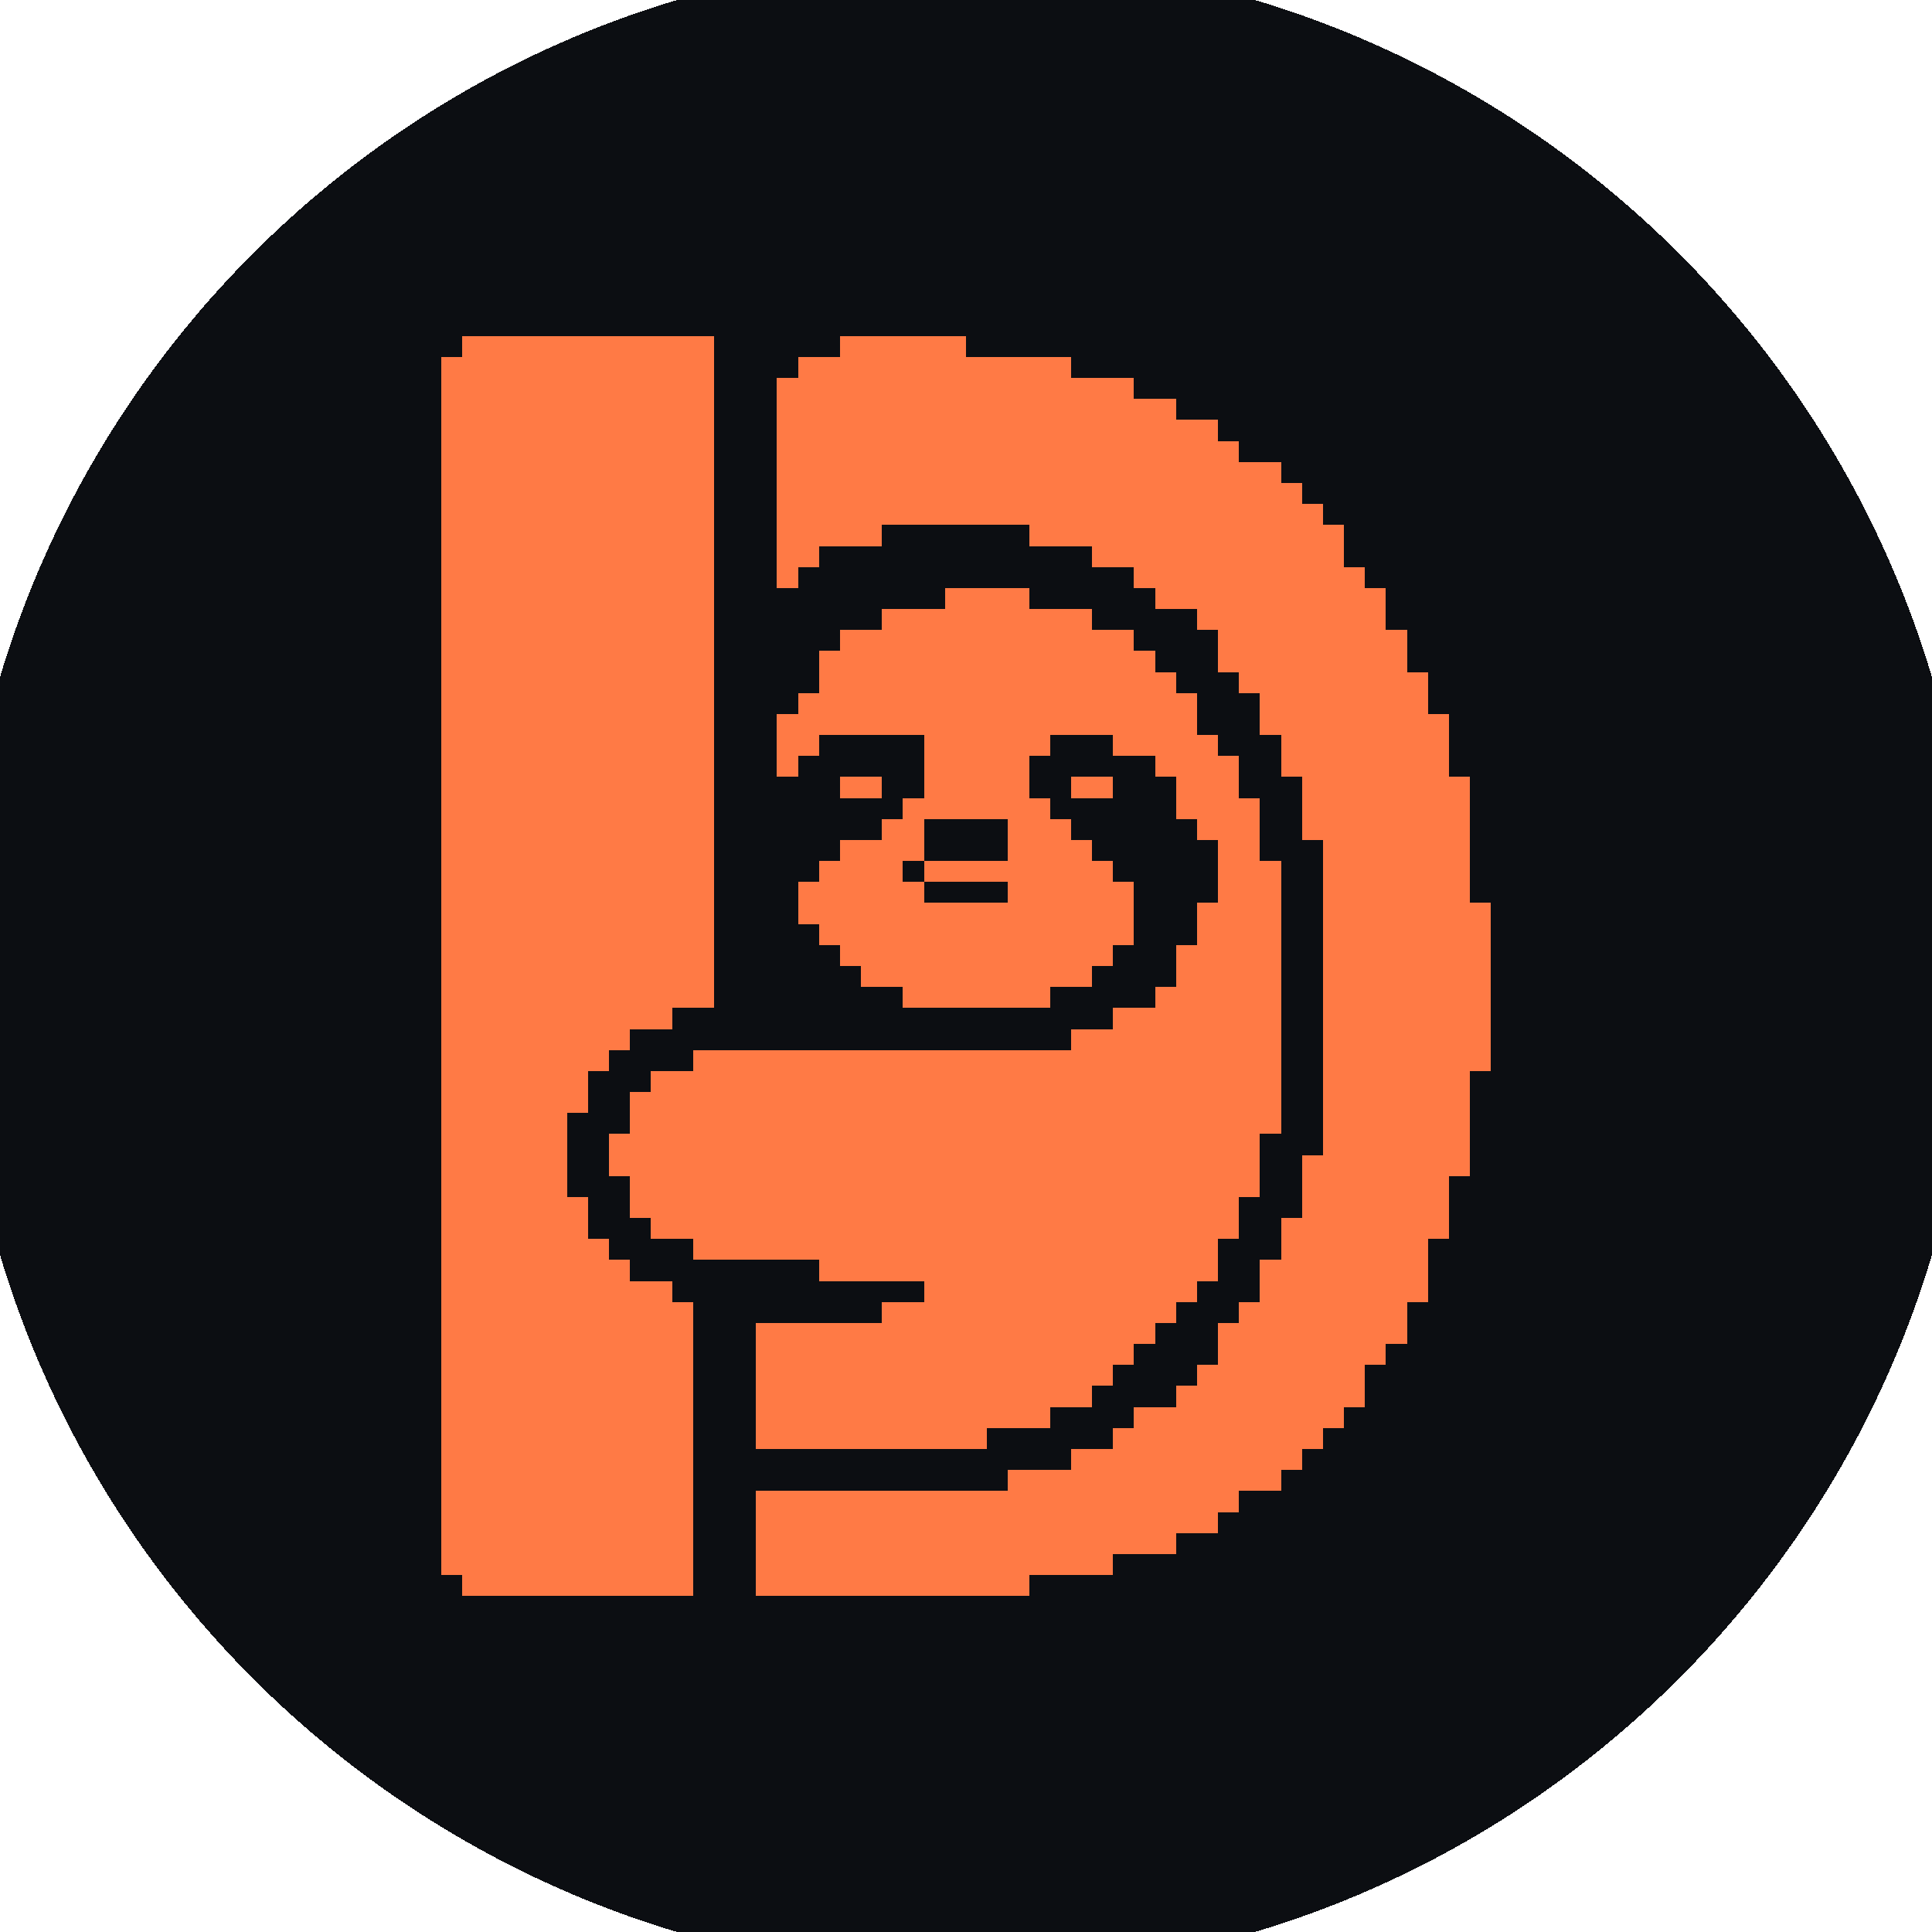
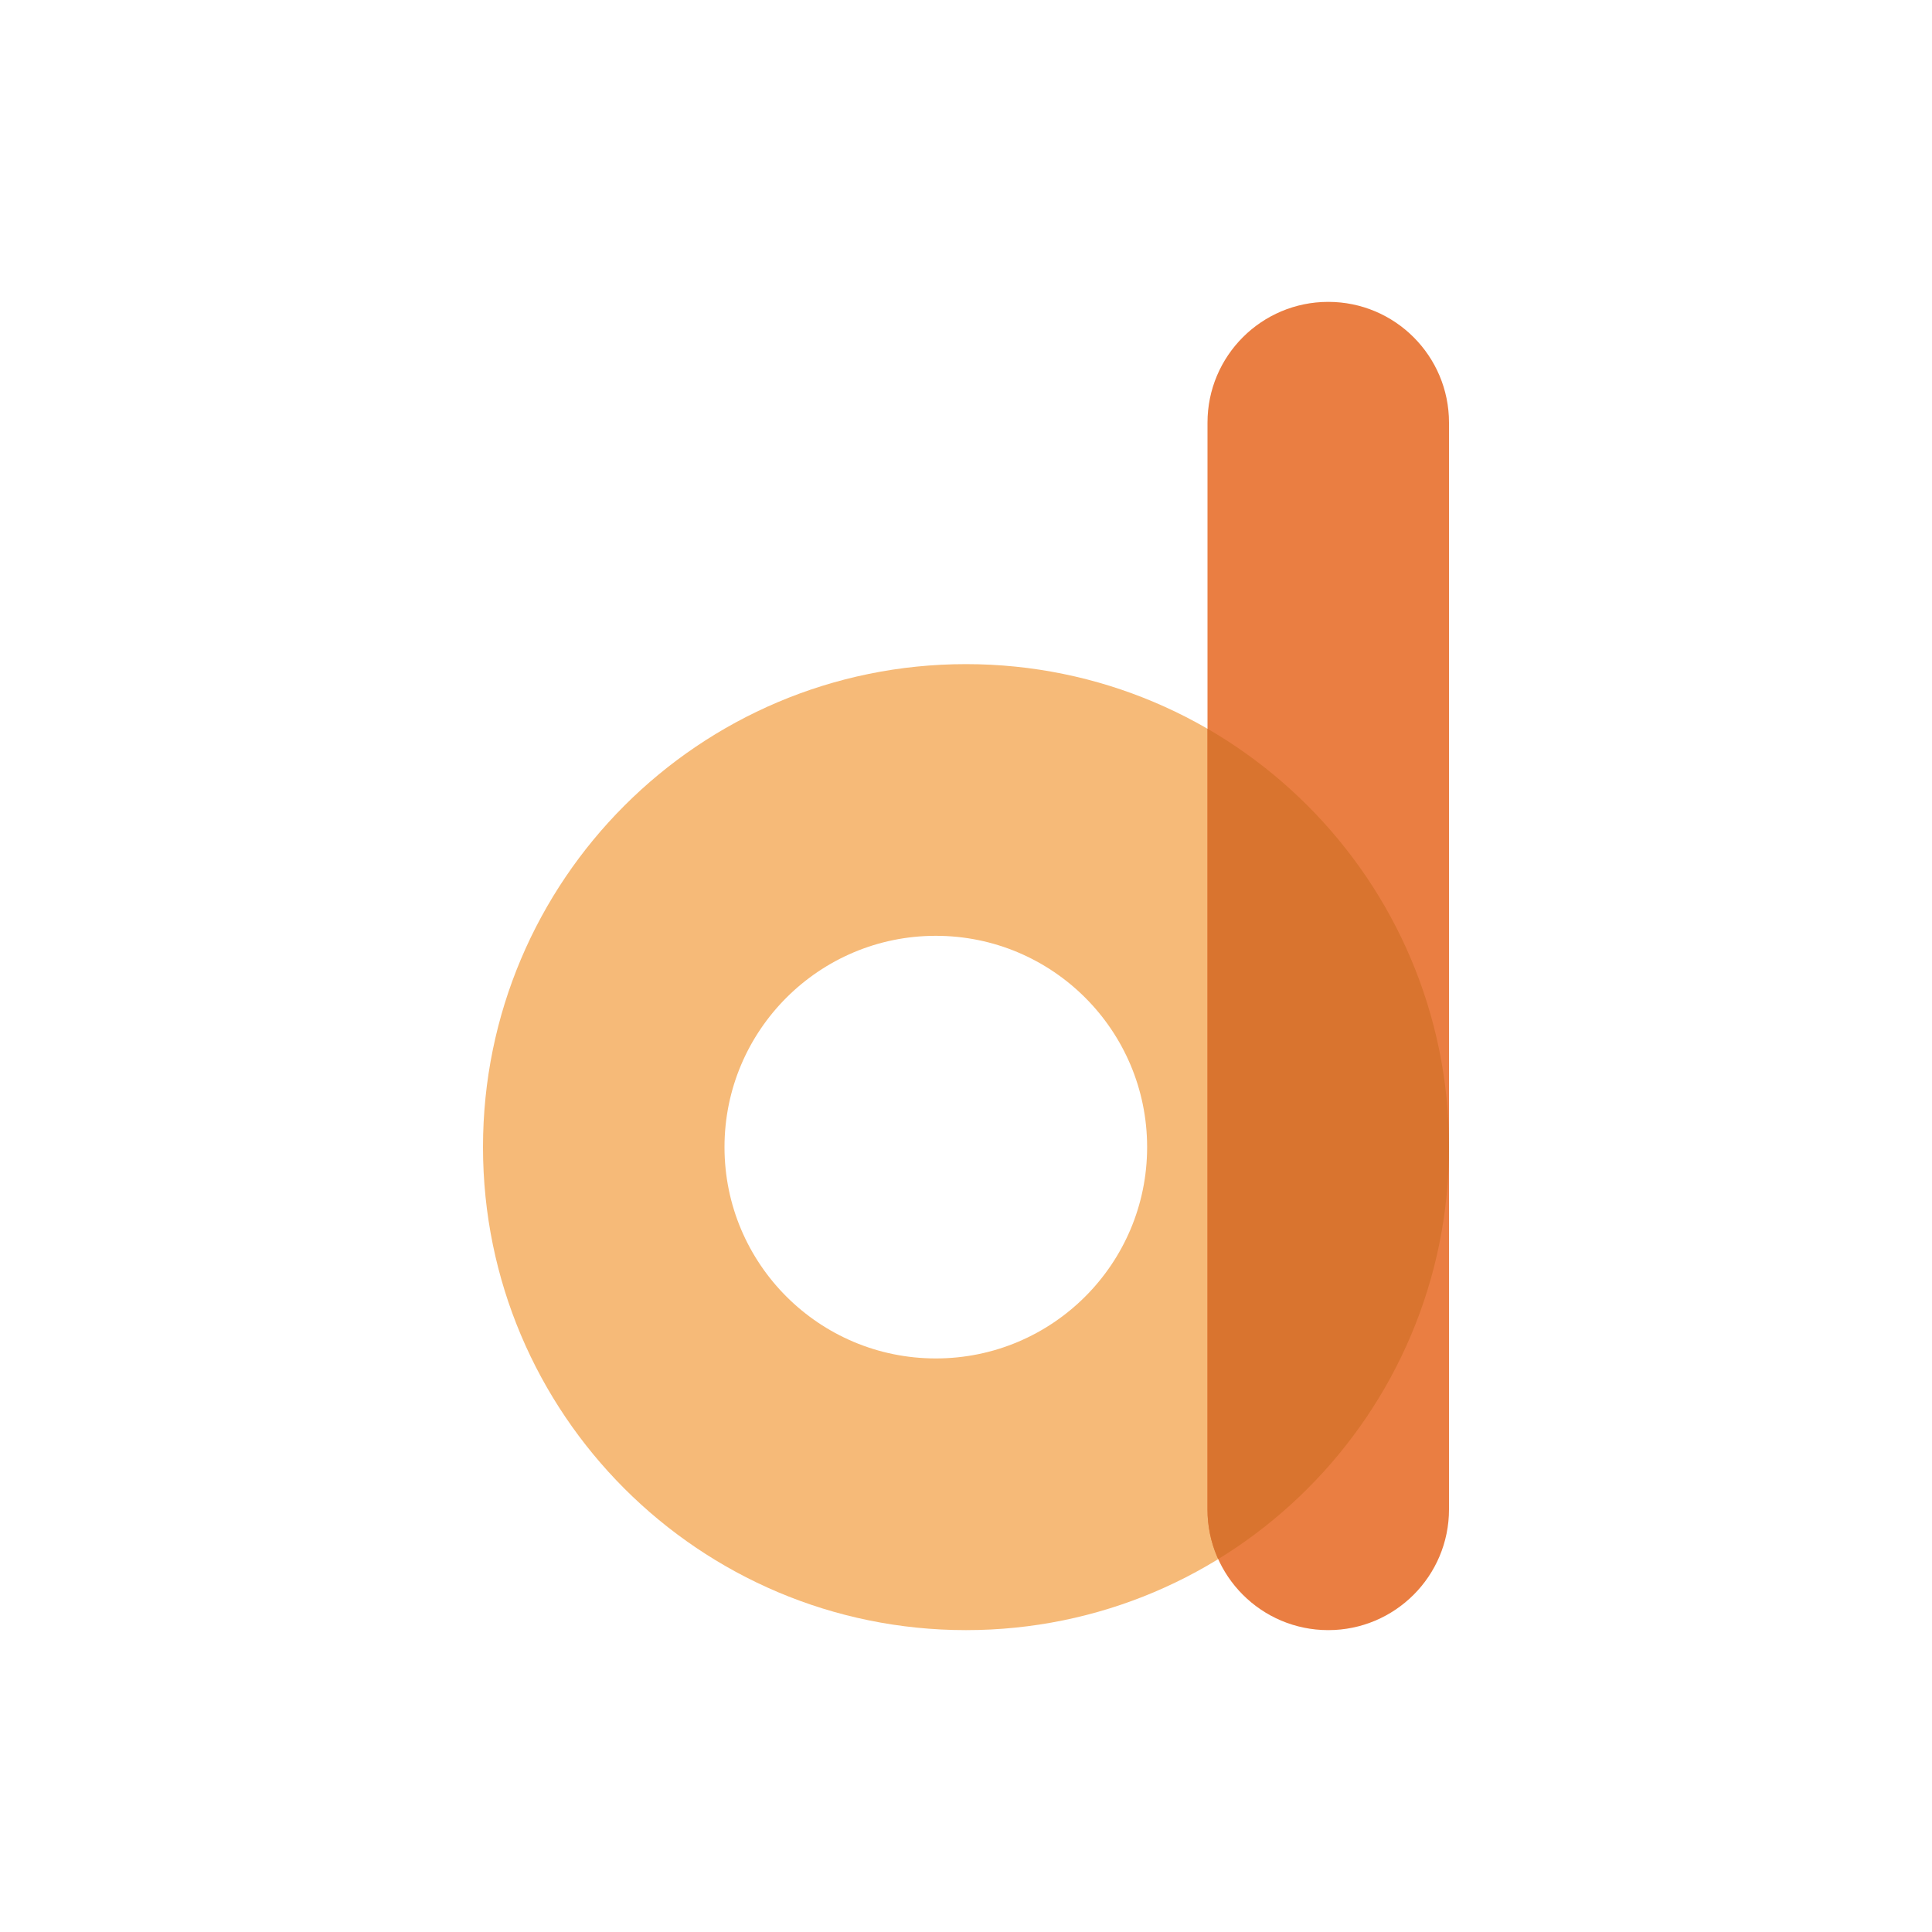
- <svg xmlns="http://www.w3.org/2000/svg" viewBox="0 0 92 92" shape-rendering="crispEdges" role="img" aria-label="Duckle">
-   <circle cx="46.0" cy="46.0" r="48.0" fill="#0c0e12" />
-   <g fill="#ff7a45">
-     <rect x="22" y="16" width="12" height="1" />
-     <rect x="40" y="16" width="6" height="1" />
-     <rect x="21" y="17" width="13" height="1" />
-     <rect x="38" y="17" width="13" height="1" />
-     <rect x="21" y="18" width="13" height="1" />
-     <rect x="37" y="18" width="17" height="1" />
-     <rect x="21" y="19" width="13" height="1" />
-     <rect x="37" y="19" width="19" height="1" />
-     <rect x="21" y="20" width="13" height="1" />
-     <rect x="37" y="20" width="21" height="1" />
-     <rect x="21" y="21" width="13" height="1" />
-     <rect x="37" y="21" width="22" height="1" />
-     <rect x="21" y="22" width="13" height="1" />
-     <rect x="37" y="22" width="24" height="1" />
-     <rect x="21" y="23" width="13" height="1" />
-     <rect x="37" y="23" width="25" height="1" />
-     <rect x="21" y="24" width="13" height="1" />
-     <rect x="37" y="24" width="26" height="1" />
-     <rect x="21" y="25" width="13" height="1" />
-     <rect x="37" y="25" width="5" height="1" />
-     <rect x="49" y="25" width="15" height="1" />
-     <rect x="21" y="26" width="13" height="1" />
-     <rect x="37" y="26" width="2" height="1" />
-     <rect x="52" y="26" width="12" height="1" />
-     <rect x="21" y="27" width="13" height="1" />
-     <rect x="37" y="27" width="1" height="1" />
-     <rect x="54" y="27" width="11" height="1" />
-     <rect x="21" y="28" width="13" height="1" />
-     <rect x="45" y="28" width="4" height="1" />
-     <rect x="55" y="28" width="11" height="1" />
-     <rect x="21" y="29" width="13" height="1" />
-     <rect x="42" y="29" width="10" height="1" />
-     <rect x="57" y="29" width="9" height="1" />
-     <rect x="21" y="30" width="13" height="1" />
-     <rect x="40" y="30" width="14" height="1" />
-     <rect x="58" y="30" width="9" height="1" />
-     <rect x="21" y="31" width="13" height="1" />
-     <rect x="39" y="31" width="16" height="1" />
-     <rect x="58" y="31" width="9" height="1" />
-     <rect x="21" y="32" width="13" height="1" />
-     <rect x="39" y="32" width="17" height="1" />
-     <rect x="59" y="32" width="9" height="1" />
-     <rect x="21" y="33" width="13" height="1" />
-     <rect x="38" y="33" width="19" height="1" />
-     <rect x="60" y="33" width="8" height="1" />
-     <rect x="21" y="34" width="13" height="1" />
-     <rect x="37" y="34" width="20" height="1" />
-     <rect x="60" y="34" width="9" height="1" />
-     <rect x="21" y="35" width="13" height="1" />
-     <rect x="37" y="35" width="2" height="1" />
-     <rect x="44" y="35" width="6" height="1" />
-     <rect x="53" y="35" width="5" height="1" />
-     <rect x="61" y="35" width="8" height="1" />
-     <rect x="21" y="36" width="13" height="1" />
-     <rect x="37" y="36" width="1" height="1" />
-     <rect x="44" y="36" width="5" height="1" />
-     <rect x="55" y="36" width="4" height="1" />
-     <rect x="61" y="36" width="8" height="1" />
-     <rect x="21" y="37" width="13" height="1" />
-     <rect x="40" y="37" width="2" height="1" />
-     <rect x="44" y="37" width="5" height="1" />
-     <rect x="51" y="37" width="2" height="1" />
-     <rect x="56" y="37" width="3" height="1" />
-     <rect x="62" y="37" width="8" height="1" />
-     <rect x="21" y="38" width="13" height="1" />
-     <rect x="43" y="38" width="7" height="1" />
-     <rect x="56" y="38" width="4" height="1" />
-     <rect x="62" y="38" width="8" height="1" />
-     <rect x="21" y="39" width="13" height="1" />
-     <rect x="42" y="39" width="2" height="1" />
-     <rect x="48" y="39" width="3" height="1" />
-     <rect x="57" y="39" width="3" height="1" />
-     <rect x="62" y="39" width="8" height="1" />
-     <rect x="21" y="40" width="13" height="1" />
-     <rect x="40" y="40" width="4" height="1" />
-     <rect x="48" y="40" width="4" height="1" />
-     <rect x="58" y="40" width="2" height="1" />
-     <rect x="63" y="40" width="7" height="1" />
-     <rect x="21" y="41" width="13" height="1" />
-     <rect x="39" y="41" width="4" height="1" />
-     <rect x="44" y="41" width="9" height="1" />
-     <rect x="58" y="41" width="3" height="1" />
-     <rect x="63" y="41" width="7" height="1" />
-     <rect x="21" y="42" width="13" height="1" />
-     <rect x="38" y="42" width="6" height="1" />
-     <rect x="48" y="42" width="6" height="1" />
-     <rect x="58" y="42" width="3" height="1" />
-     <rect x="63" y="42" width="7" height="1" />
-     <rect x="21" y="43" width="13" height="1" />
-     <rect x="38" y="43" width="16" height="1" />
-     <rect x="57" y="43" width="4" height="1" />
-     <rect x="63" y="43" width="8" height="1" />
-     <rect x="21" y="44" width="13" height="1" />
-     <rect x="39" y="44" width="15" height="1" />
-     <rect x="57" y="44" width="4" height="1" />
-     <rect x="63" y="44" width="8" height="1" />
-     <rect x="21" y="45" width="13" height="1" />
-     <rect x="40" y="45" width="13" height="1" />
-     <rect x="56" y="45" width="5" height="1" />
-     <rect x="63" y="45" width="8" height="1" />
-     <rect x="21" y="46" width="13" height="1" />
-     <rect x="41" y="46" width="11" height="1" />
-     <rect x="56" y="46" width="5" height="1" />
-     <rect x="63" y="46" width="8" height="1" />
-     <rect x="21" y="47" width="13" height="1" />
-     <rect x="43" y="47" width="7" height="1" />
-     <rect x="55" y="47" width="6" height="1" />
-     <rect x="63" y="47" width="8" height="1" />
-     <rect x="21" y="48" width="11" height="1" />
-     <rect x="53" y="48" width="8" height="1" />
-     <rect x="63" y="48" width="8" height="1" />
-     <rect x="21" y="49" width="9" height="1" />
-     <rect x="51" y="49" width="10" height="1" />
-     <rect x="63" y="49" width="8" height="1" />
-     <rect x="21" y="50" width="8" height="1" />
-     <rect x="33" y="50" width="28" height="1" />
-     <rect x="63" y="50" width="8" height="1" />
-     <rect x="21" y="51" width="7" height="1" />
-     <rect x="31" y="51" width="30" height="1" />
-     <rect x="63" y="51" width="7" height="1" />
-     <rect x="21" y="52" width="7" height="1" />
-     <rect x="30" y="52" width="31" height="1" />
-     <rect x="63" y="52" width="7" height="1" />
-     <rect x="21" y="53" width="6" height="1" />
-     <rect x="30" y="53" width="31" height="1" />
-     <rect x="63" y="53" width="7" height="1" />
-     <rect x="21" y="54" width="6" height="1" />
-     <rect x="29" y="54" width="31" height="1" />
-     <rect x="63" y="54" width="7" height="1" />
-     <rect x="21" y="55" width="6" height="1" />
-     <rect x="29" y="55" width="31" height="1" />
-     <rect x="62" y="55" width="8" height="1" />
-     <rect x="21" y="56" width="6" height="1" />
-     <rect x="30" y="56" width="30" height="1" />
-     <rect x="62" y="56" width="7" height="1" />
-     <rect x="21" y="57" width="7" height="1" />
-     <rect x="30" y="57" width="29" height="1" />
-     <rect x="62" y="57" width="7" height="1" />
-     <rect x="21" y="58" width="7" height="1" />
-     <rect x="31" y="58" width="28" height="1" />
-     <rect x="61" y="58" width="8" height="1" />
-     <rect x="21" y="59" width="8" height="1" />
-     <rect x="33" y="59" width="25" height="1" />
-     <rect x="61" y="59" width="7" height="1" />
-     <rect x="21" y="60" width="9" height="1" />
-     <rect x="39" y="60" width="19" height="1" />
-     <rect x="60" y="60" width="8" height="1" />
-     <rect x="21" y="61" width="11" height="1" />
-     <rect x="44" y="61" width="13" height="1" />
-     <rect x="60" y="61" width="8" height="1" />
-     <rect x="21" y="62" width="12" height="1" />
-     <rect x="42" y="62" width="14" height="1" />
-     <rect x="59" y="62" width="8" height="1" />
-     <rect x="21" y="63" width="12" height="1" />
-     <rect x="36" y="63" width="19" height="1" />
-     <rect x="58" y="63" width="9" height="1" />
-     <rect x="21" y="64" width="12" height="1" />
-     <rect x="36" y="64" width="18" height="1" />
-     <rect x="58" y="64" width="8" height="1" />
-     <rect x="21" y="65" width="12" height="1" />
-     <rect x="36" y="65" width="17" height="1" />
-     <rect x="57" y="65" width="8" height="1" />
-     <rect x="21" y="66" width="12" height="1" />
-     <rect x="36" y="66" width="16" height="1" />
-     <rect x="56" y="66" width="9" height="1" />
-     <rect x="21" y="67" width="12" height="1" />
-     <rect x="36" y="67" width="14" height="1" />
-     <rect x="54" y="67" width="10" height="1" />
-     <rect x="21" y="68" width="12" height="1" />
-     <rect x="36" y="68" width="11" height="1" />
-     <rect x="53" y="68" width="10" height="1" />
-     <rect x="21" y="69" width="12" height="1" />
-     <rect x="51" y="69" width="11" height="1" />
-     <rect x="21" y="70" width="12" height="1" />
-     <rect x="48" y="70" width="13" height="1" />
-     <rect x="21" y="71" width="12" height="1" />
-     <rect x="36" y="71" width="23" height="1" />
-     <rect x="21" y="72" width="12" height="1" />
-     <rect x="36" y="72" width="22" height="1" />
-     <rect x="21" y="73" width="12" height="1" />
-     <rect x="36" y="73" width="20" height="1" />
-     <rect x="21" y="74" width="12" height="1" />
-     <rect x="36" y="74" width="17" height="1" />
-     <rect x="22" y="75" width="11" height="1" />
-     <rect x="36" y="75" width="13" height="1" />
-   </g>
+ <svg xmlns="http://www.w3.org/2000/svg" viewBox="0 0 64 64" role="img" aria-label="Duckle">
+   <defs>
+     <clipPath id="dkb">
+       <circle cx="32" cy="38" r="16" />
+     </clipPath>
+   </defs>
+   <path fill="#F6BA78" fill-rule="evenodd" d="M16,38 A16,16 0 1,0 48,38 A16,16 0 1,0 16,38 Z M24,38 A7,7 0 1,0 38,38 A7,7 0 1,0 24,38 Z" />
+   <rect x="40" y="10" width="8" height="44" rx="4" fill="#EA7E42" />
+   <rect x="40" y="10" width="8" height="44" rx="4" fill="#D9742F" clip-path="url(#dkb)" />
</svg>
